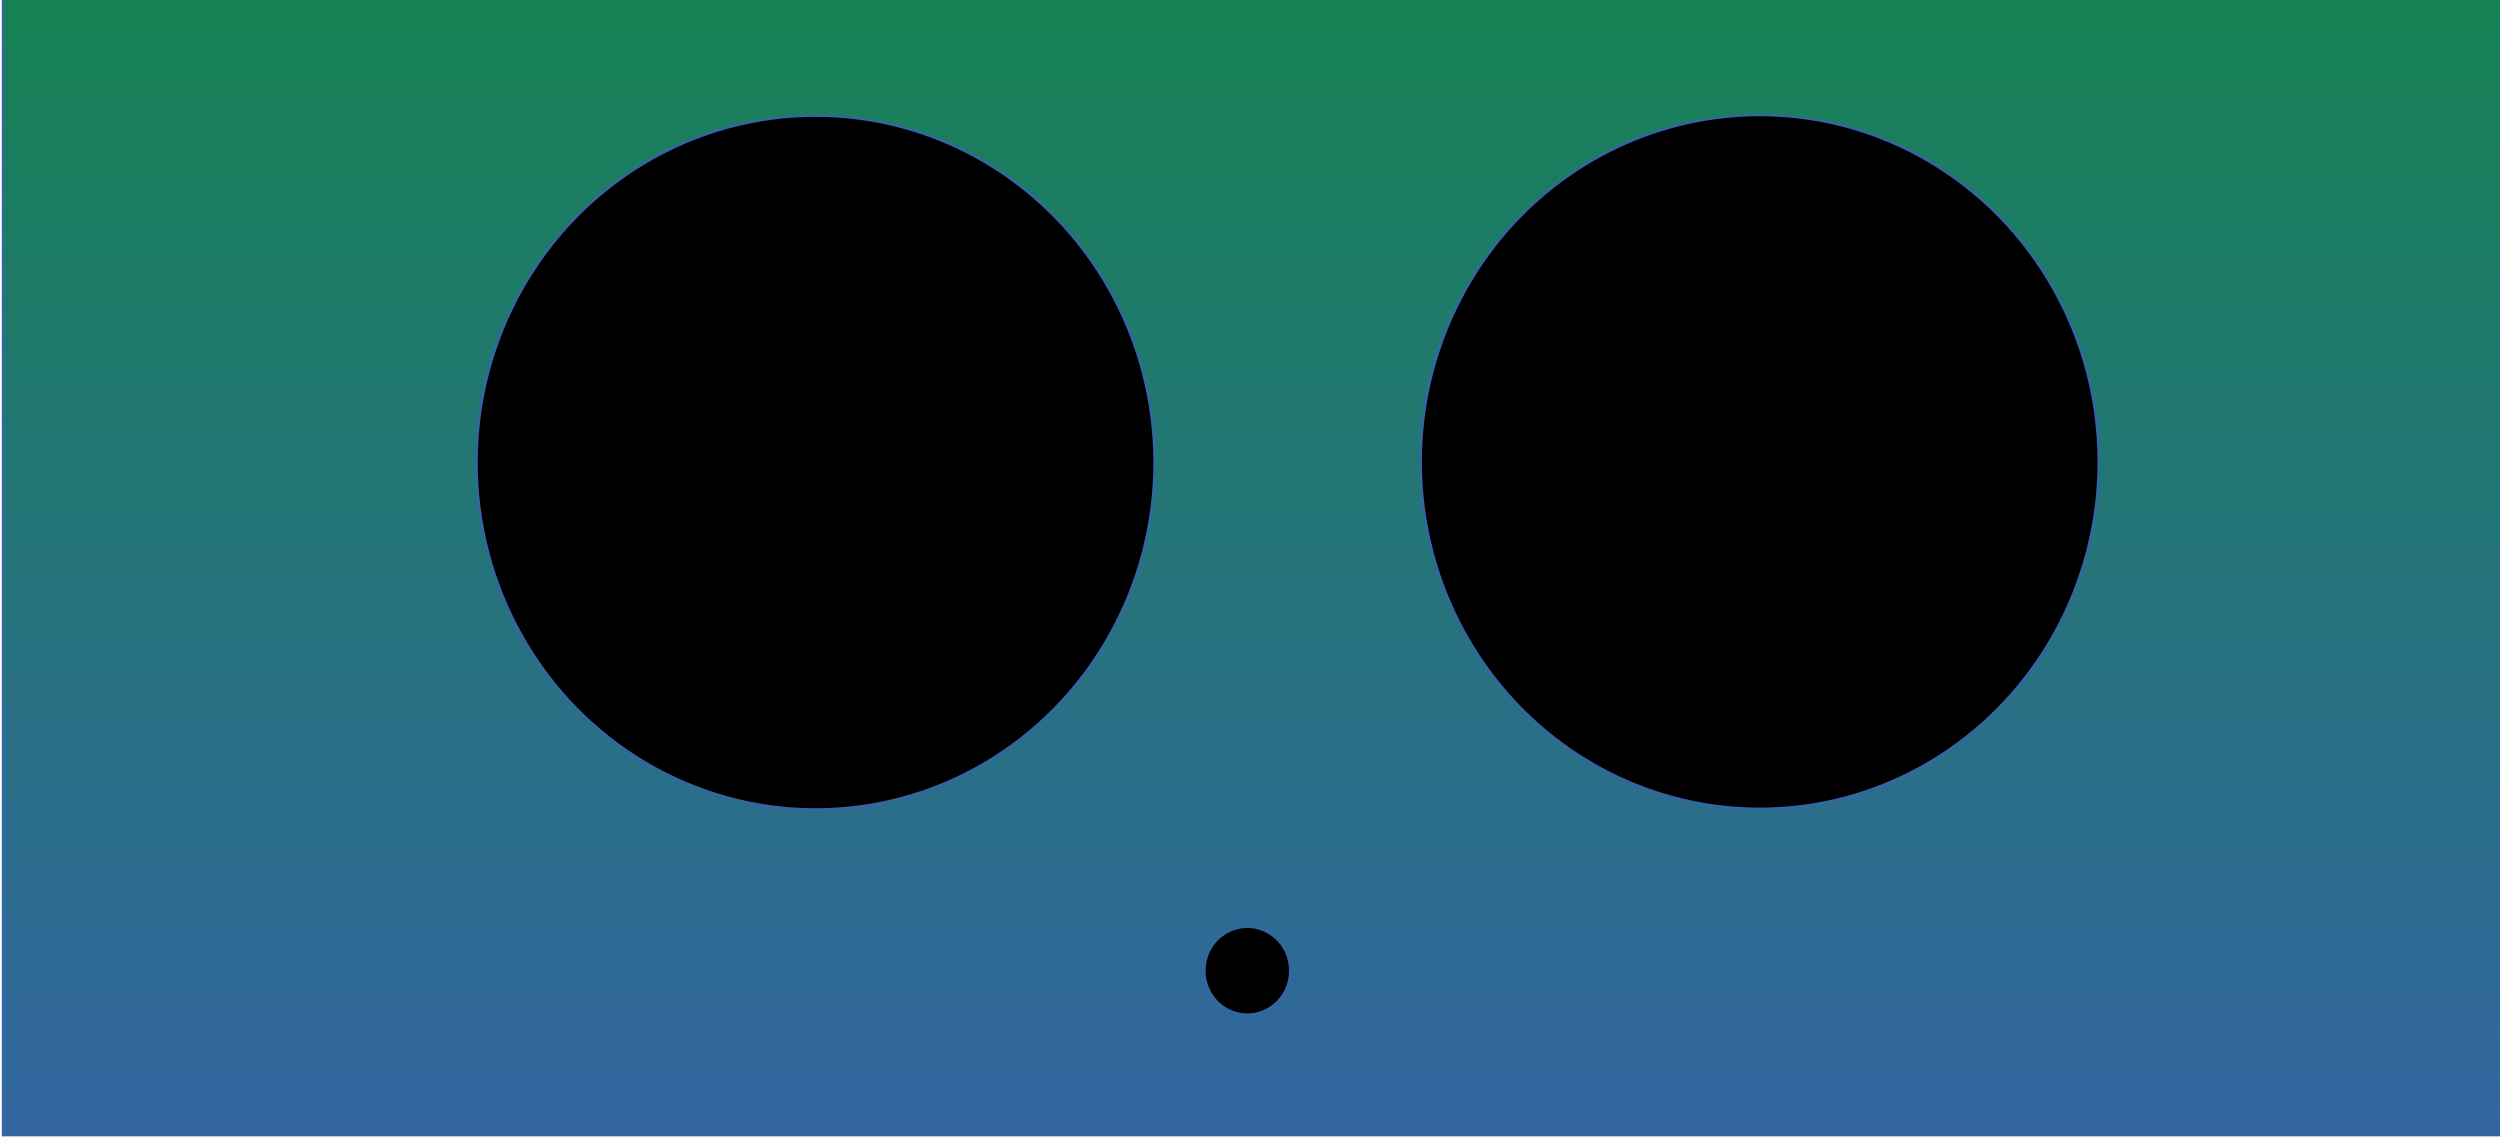
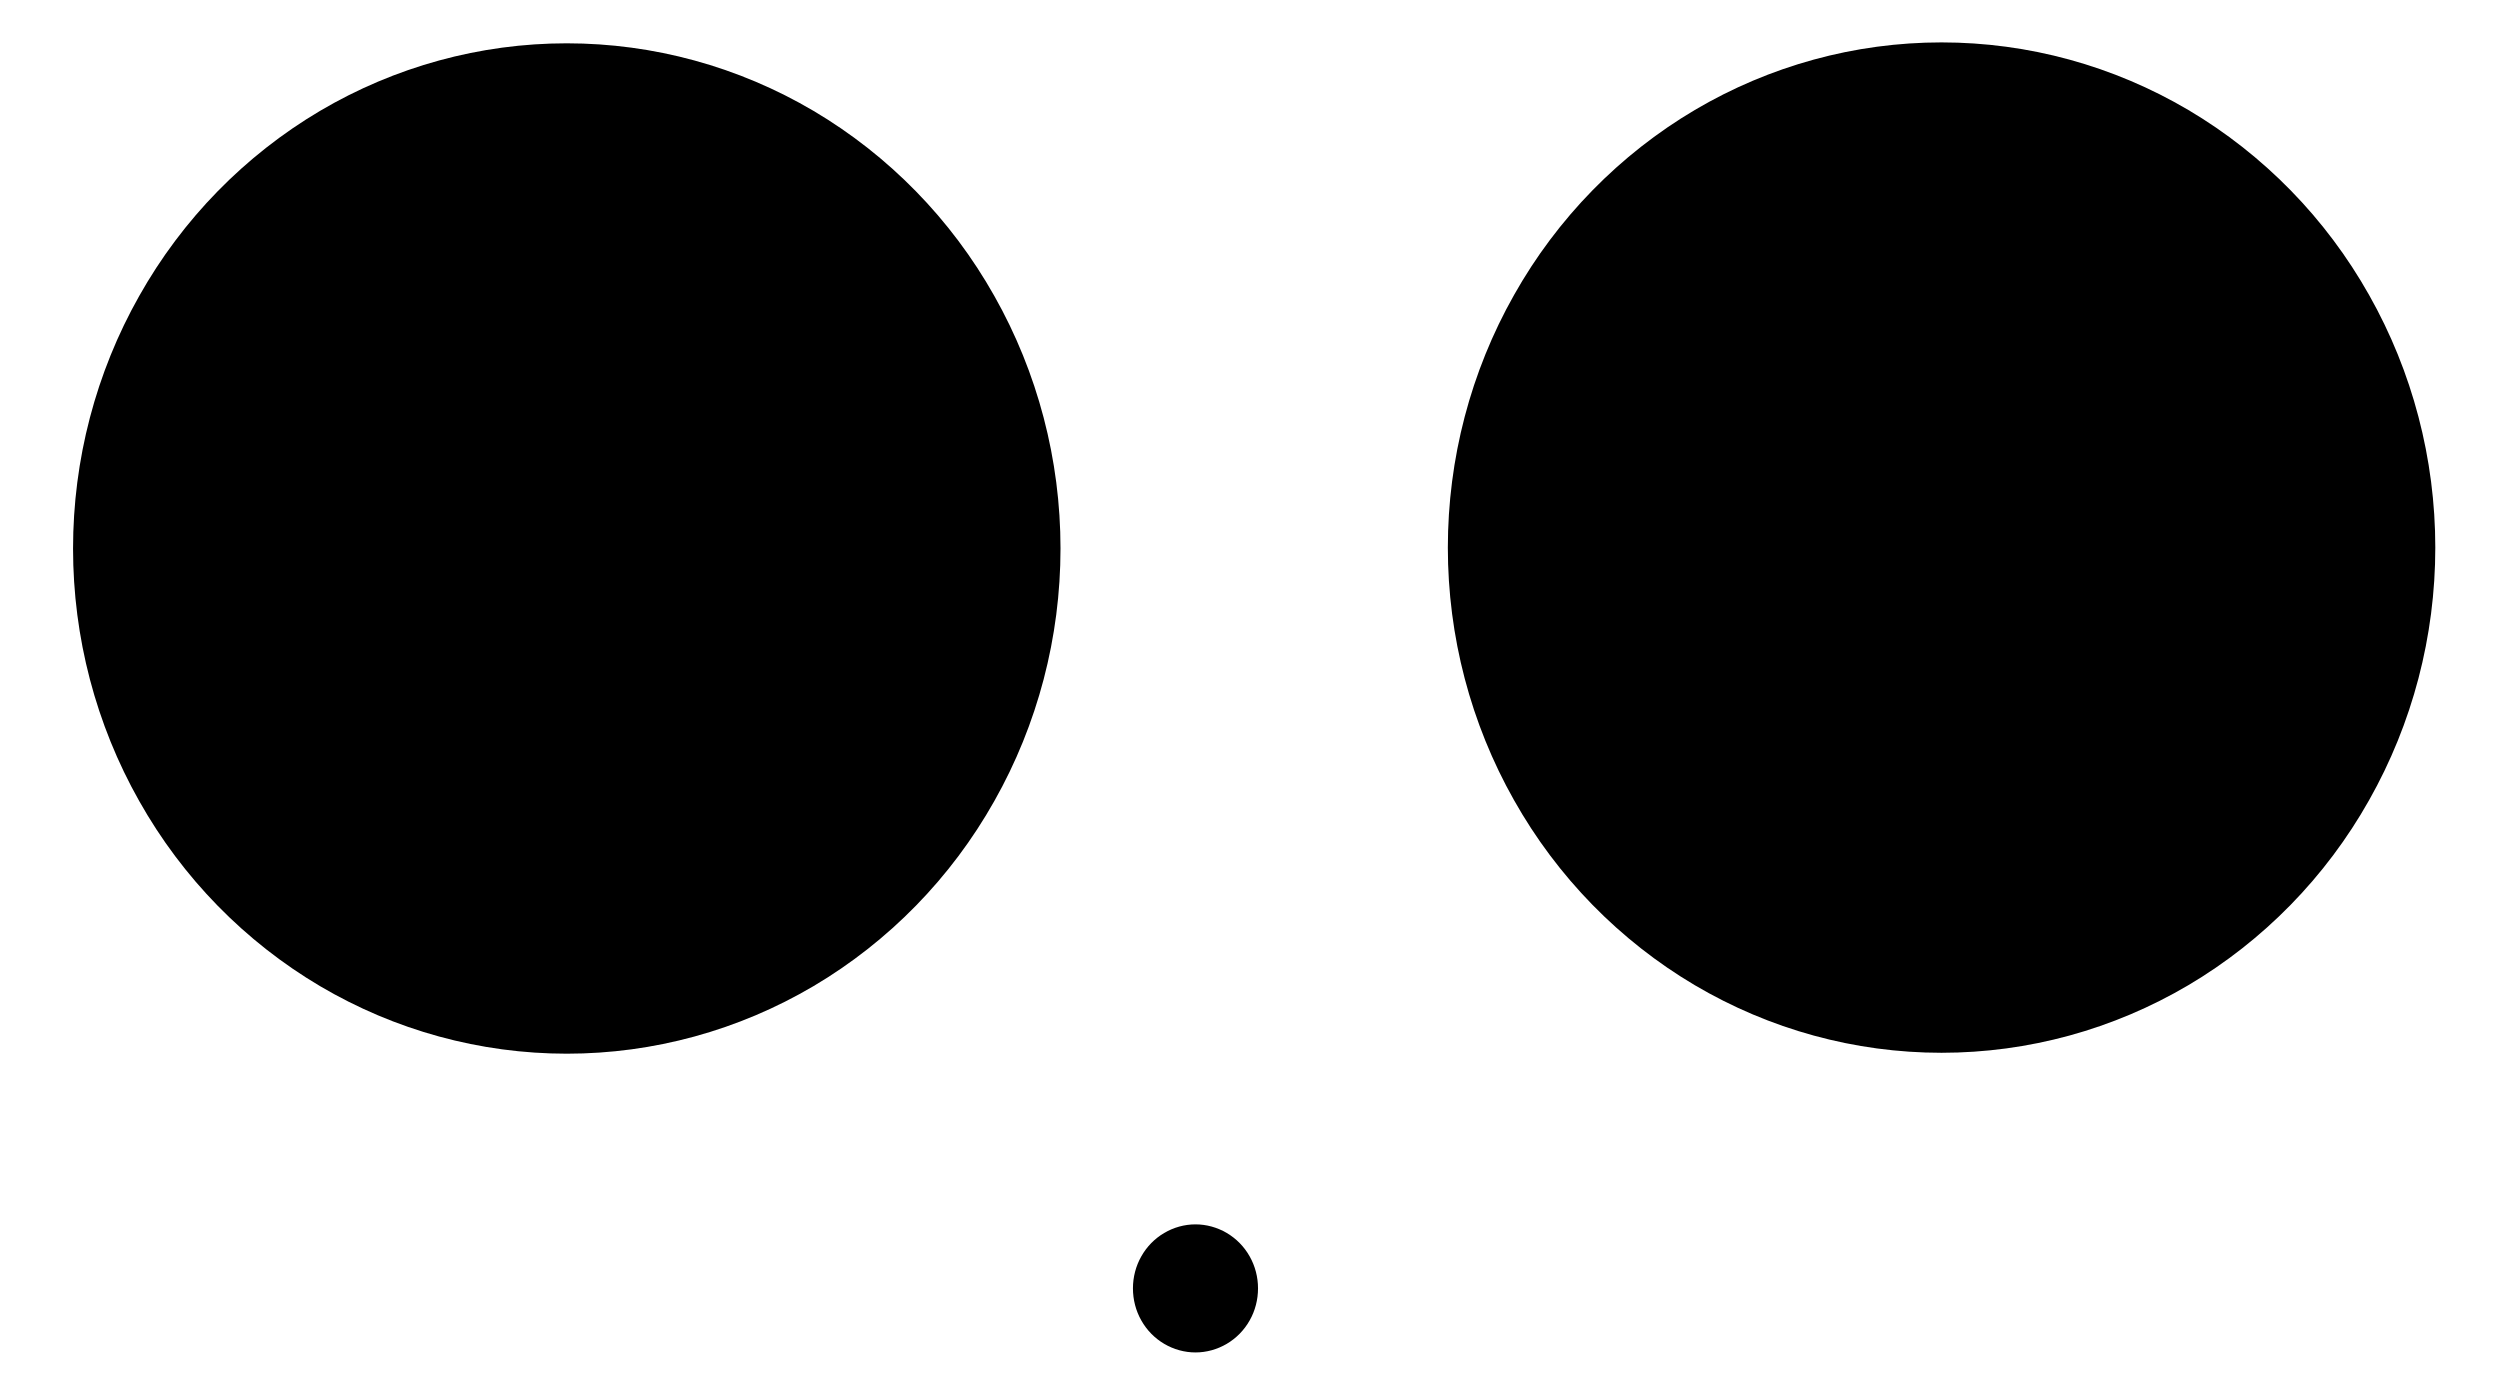
- <svg xmlns="http://www.w3.org/2000/svg" xmlns:ns1="http://xml.openoffice.org/svg/export" version="1.2" width="279.4mm" height="127mm" viewBox="0 0 27940 12700" preserveAspectRatio="xMidYMid" fill-rule="evenodd" stroke-width="28.222" stroke-linejoin="round" xml:space="preserve">
-   <defs class="ClipPathGroup">
-     <clipPath id="presentation_clip_path" clipPathUnits="userSpaceOnUse">
-       <rect x="0" y="0" width="27940" height="12700" />
-     </clipPath>
-     <clipPath id="presentation_clip_path_shrink" clipPathUnits="userSpaceOnUse">
-       <rect x="27" y="12" width="27885" height="12675" />
-     </clipPath>
-   </defs>
-   <defs class="TextShapeIndex">
-     <g ns1:slide="id1" ns1:id-list="id3 id4 id5 id6" />
-   </defs>
-   <defs class="EmbeddedBulletChars">
-     <g id="bullet-char-template-57356" transform="scale(0.0004882812,-0.0004882812)">
-       <path d="M 580,1141 L 1163,571 580,0 -4,571 580,1141 Z" />
-     </g>
-     <g id="bullet-char-template-57354" transform="scale(0.0004882812,-0.0004882812)">
-       <path d="M 8,1128 L 1137,1128 1137,0 8,0 8,1128 Z" />
-     </g>
-     <g id="bullet-char-template-10146" transform="scale(0.0004882812,-0.0004882812)">
-       <path d="M 174,0 L 602,739 174,1481 1456,739 174,0 Z M 1358,739 L 309,1346 659,739 1358,739 Z" />
-     </g>
-     <g id="bullet-char-template-10132" transform="scale(0.0004882812,-0.0004882812)">
-       <path d="M 2015,739 L 1276,0 717,0 1260,543 174,543 174,936 1260,936 717,1481 1274,1481 2015,739 Z" />
-     </g>
-     <g id="bullet-char-template-10007" transform="scale(0.0004882812,-0.0004882812)">
-       <path d="M 0,-2 C -7,14 -16,27 -25,37 L 356,567 C 262,823 215,952 215,954 215,979 228,992 255,992 264,992 276,990 289,987 310,991 331,999 354,1012 L 381,999 492,748 772,1049 836,1024 860,1049 C 881,1039 901,1025 922,1006 886,937 835,863 770,784 769,783 710,716 594,584 L 774,223 C 774,196 753,168 711,139 L 727,119 C 717,90 699,76 672,76 641,76 570,178 457,381 L 164,-76 C 142,-110 111,-127 72,-127 30,-127 9,-110 8,-76 1,-67 -2,-52 -2,-32 -2,-23 -1,-13 0,-2 Z" />
-     </g>
-     <g id="bullet-char-template-10004" transform="scale(0.0004882812,-0.0004882812)">
-       <path d="M 285,-33 C 182,-33 111,30 74,156 52,228 41,333 41,471 41,549 55,616 82,672 116,743 169,778 240,778 293,778 328,747 346,684 L 369,508 C 377,444 397,411 428,410 L 1163,1116 C 1174,1127 1196,1133 1229,1133 1271,1133 1292,1118 1292,1087 L 1292,965 C 1292,929 1282,901 1262,881 L 442,47 C 390,-6 338,-33 285,-33 Z" />
-     </g>
-     <g id="bullet-char-template-9679" transform="scale(0.0004882812,-0.0004882812)">
-       <path d="M 813,0 C 632,0 489,54 383,161 276,268 223,411 223,592 223,773 276,916 383,1023 489,1130 632,1184 813,1184 992,1184 1136,1130 1245,1023 1353,916 1407,772 1407,592 1407,412 1353,268 1245,161 1136,54 992,0 813,0 Z" />
-     </g>
-     <g id="bullet-char-template-8226" transform="scale(0.0004882812,-0.0004882812)">
-       <path d="M 346,457 C 273,457 209,483 155,535 101,586 74,649 74,723 74,796 101,859 155,911 209,963 273,989 346,989 419,989 480,963 531,910 582,859 608,796 608,723 608,648 583,586 532,535 482,483 420,457 346,457 Z" />
-     </g>
-     <g id="bullet-char-template-8211" transform="scale(0.0004882812,-0.0004882812)">
-       <path d="M -4,459 L 1135,459 1135,606 -4,606 -4,459 Z" />
-     </g>
-     <g id="bullet-char-template-61548" transform="scale(0.0004882812,-0.0004882812)">
-       <path d="M 173,740 C 173,903 231,1043 346,1159 462,1274 601,1332 765,1332 928,1332 1067,1274 1183,1159 1299,1043 1357,903 1357,740 1357,577 1299,437 1183,322 1067,206 928,148 765,148 601,148 462,206 346,322 231,437 173,577 173,740 Z" />
-     </g>
-   </defs>
-   <g>
-     <g id="id2" class="Master_Slide">
-       <g id="bg-id2" class="Background" />
-       <g id="bo-id2" class="BackgroundObjects" />
-     </g>
-   </g>
-   <g class="SlideGroup">
-     <g>
-       <g id="container-id1">
-         <g id="id1" class="Slide" clip-path="url(#presentation_clip_path)">
-           <g class="Page">
-             <g class="com.sun.star.drawing.CustomShape">
-               <g id="id3">
-                 <rect class="BoundingBox" stroke="none" fill="none" x="33" y="-137" width="28114" height="13346" />
-                 <g>
-                   <defs>
-                     <linearGradient id="gradient1" x1="14089" y1="-136" x2="14089" y2="13207" gradientUnits="userSpaceOnUse">
-                       <stop offset="0" style="stop-color:rgb(22,130,83)" />
-                       <stop offset="1" style="stop-color:rgb(52,101,164)" />
-                     </linearGradient>
-                   </defs>
-                   <path style="fill:url(#gradient1)" d="M 14090,13207 L 34,13207 34,-136 28145,-136 28145,13207 14090,13207 Z" />
-                 </g>
-                 <path fill="none" stroke="rgb(52,101,164)" d="M 14090,13207 L 34,13207 34,-136 28145,-136 28145,13207 14090,13207 Z" />
-               </g>
-             </g>
-             <g class="com.sun.star.drawing.CustomShape">
-               <g id="id4">
-                 <rect class="BoundingBox" stroke="none" fill="none" x="5324" y="1291" width="7582" height="7758" />
-                 <path fill="rgb(0,0,0)" stroke="none" d="M 12904,5170 C 12904,5850 12729,6519 12396,7108 12064,7698 11585,8187 11009,8528 10433,8868 9780,9047 9115,9047 8449,9047 7796,8868 7220,8528 6644,8187 6165,7698 5833,7108 5500,6519 5325,5850 5325,5170 5325,4489 5500,3820 5833,3231 6165,2641 6644,2152 7220,1811 7796,1471 8449,1292 9114,1292 9780,1292 10433,1471 11009,1811 11585,2152 12064,2641 12396,3231 12729,3820 12904,4489 12904,5169 L 12904,5170 Z" />
-                 <path fill="none" stroke="rgb(52,101,164)" d="M 12904,5170 C 12904,5850 12729,6519 12396,7108 12064,7698 11585,8187 11009,8528 10433,8868 9780,9047 9115,9047 8449,9047 7796,8868 7220,8528 6644,8187 6165,7698 5833,7108 5500,6519 5325,5850 5325,5170 5325,4489 5500,3820 5833,3231 6165,2641 6644,2152 7220,1811 7796,1471 8449,1292 9114,1292 9780,1292 10433,1471 11009,1811 11585,2152 12064,2641 12396,3231 12729,3820 12904,4489 12904,5169 L 12904,5170 Z" />
-               </g>
-             </g>
-             <g class="com.sun.star.drawing.CustomShape">
-               <g id="id5">
-                 <rect class="BoundingBox" stroke="none" fill="none" x="15876" y="1284" width="7582" height="7758" />
-                 <path fill="rgb(0,0,0)" stroke="none" d="M 23456,5163 C 23456,5843 23281,6512 22948,7101 22616,7691 22137,8180 21561,8521 20985,8861 20332,9040 19666,9040 19001,9040 18348,8861 17772,8521 17196,8180 16717,7691 16385,7101 16052,6512 15877,5843 15877,5163 15877,4482 16052,3813 16385,3224 16717,2634 17196,2145 17772,1804 18348,1464 19001,1285 19666,1285 20332,1285 20985,1464 21561,1804 22137,2145 22616,2634 22948,3224 23281,3813 23456,4482 23456,5162 L 23456,5163 Z" />
-                 <path fill="none" stroke="rgb(52,101,164)" d="M 23456,5163 C 23456,5843 23281,6512 22948,7101 22616,7691 22137,8180 21561,8521 20985,8861 20332,9040 19666,9040 19001,9040 18348,8861 17772,8521 17196,8180 16717,7691 16385,7101 16052,6512 15877,5843 15877,5163 15877,4482 16052,3813 16385,3224 16717,2634 17196,2145 17772,1804 18348,1464 19001,1285 19666,1285 20332,1285 20985,1464 21561,1804 22137,2145 22616,2634 22948,3224 23281,3813 23456,4482 23456,5162 L 23456,5163 Z" />
-               </g>
-             </g>
-             <g class="com.sun.star.drawing.CustomShape">
-               <g id="id6">
-                 <rect class="BoundingBox" stroke="none" fill="none" x="13459" y="10356" width="963" height="986" />
-                 <path fill="rgb(0,0,0)" stroke="none" d="M 14420,10848 C 14420,10935 14398,11020 14356,11094 14314,11169 14253,11231 14180,11274 14107,11317 14024,11340 13940,11340 13856,11340 13773,11317 13700,11274 13627,11231 13566,11169 13524,11094 13482,11020 13460,10935 13460,10848 13460,10762 13482,10677 13524,10603 13566,10528 13627,10466 13700,10423 13773,10380 13856,10357 13940,10357 14024,10357 14107,10380 14180,10423 14253,10466 14314,10528 14356,10603 14398,10677 14420,10762 14420,10848 L 14420,10848 Z" />
-                 <path fill="none" stroke="rgb(52,101,164)" d="M 14420,10848 C 14420,10935 14398,11020 14356,11094 14314,11169 14253,11231 14180,11274 14107,11317 14024,11340 13940,11340 13856,11340 13773,11317 13700,11274 13627,11231 13566,11169 13524,11094 13482,11020 13460,10935 13460,10848 13460,10762 13482,10677 13524,10603 13566,10528 13627,10466 13700,10423 13773,10380 13856,10357 13940,10357 14024,10357 14107,10380 14180,10423 14253,10466 14314,10528 14356,10603 14398,10677 14420,10762 14420,10848 Z" />
-               </g>
-             </g>
-           </g>
-         </g>
-       </g>
-     </g>
+ <svg xmlns="http://www.w3.org/2000/svg" width="181.31mm" height="100.55mm" viewBox="0 0 685.266 380.032" version="1.1" id="svg1355">
+   <defs id="defs1349" />
+   <g id="layer1" transform="translate(-65.74597,-377.9329)">
+     <path fill="#000000" stroke="none" d="m 356.436,528.299 c 0,24.285 -6.25,48.177 -18.142,69.211 -11.857,21.071 -28.963,38.534 -49.534,50.712 -20.571,12.142 -43.891,18.535 -67.64,18.535 -23.785,0 -47.105,-6.393 -67.676,-18.535 C 132.874,636.044 115.768,618.581 103.911,597.51 92.019,576.476 85.769,552.584 85.769,528.299 c 0,-24.32 6.25,-48.212 18.142,-69.247 11.857,-21.071 28.963,-38.534 49.534,-50.712 20.571,-12.142 43.891,-18.535 67.64,-18.535 23.785,0 47.105,6.393 67.676,18.535 20.571,12.178 37.677,29.642 49.534,50.712 11.892,21.035 18.142,44.927 18.142,69.211 z" id="path71" style="stroke-width:0.036" />
+     <path fill="#000000" stroke="none" d="m 733.277,528.049 c 0,24.285 -6.25,48.177 -18.142,69.211 -11.857,21.071 -28.963,38.534 -49.534,50.712 -20.571,12.142 -43.891,18.535 -67.676,18.535 -23.749,0 -47.069,-6.393 -67.64,-18.535 -20.571,-12.178 -37.677,-29.642 -49.534,-50.712 -11.892,-21.035 -18.142,-44.927 -18.142,-69.211 0,-24.32 6.25,-48.212 18.142,-69.247 11.857,-21.071 28.963,-38.534 49.534,-50.712 20.571,-12.142 43.891,-18.535 67.64,-18.535 23.785,0 47.105,6.393 67.676,18.535 20.571,12.178 37.677,29.642 49.534,50.712 11.892,21.035 18.142,44.927 18.142,69.211 z" id="path80" style="stroke-width:0.036" />
+     <path fill="#000000" stroke="none" d="m 410.577,731.076 c 0,3.107 -0.786,6.143 -2.286,8.785 -1.5,2.678 -3.678,4.893 -6.285,6.428 -2.607,1.536 -5.571,2.357 -8.571,2.357 -3,0 -5.964,-0.821 -8.571,-2.357 -2.607,-1.536 -4.786,-3.75 -6.285,-6.428 -1.5,-2.643 -2.286,-5.678 -2.286,-8.785 0,-3.071 0.786,-6.107 2.286,-8.75 1.5,-2.678 3.678,-4.893 6.285,-6.428 2.607,-1.536 5.571,-2.357 8.571,-2.357 3,0 5.964,0.821 8.571,2.357 2.607,1.536 4.786,3.75 6.285,6.428 1.5,2.643 2.286,5.678 2.286,8.75 z" id="path89" style="stroke-width:0.036" />
  </g>
</svg>
